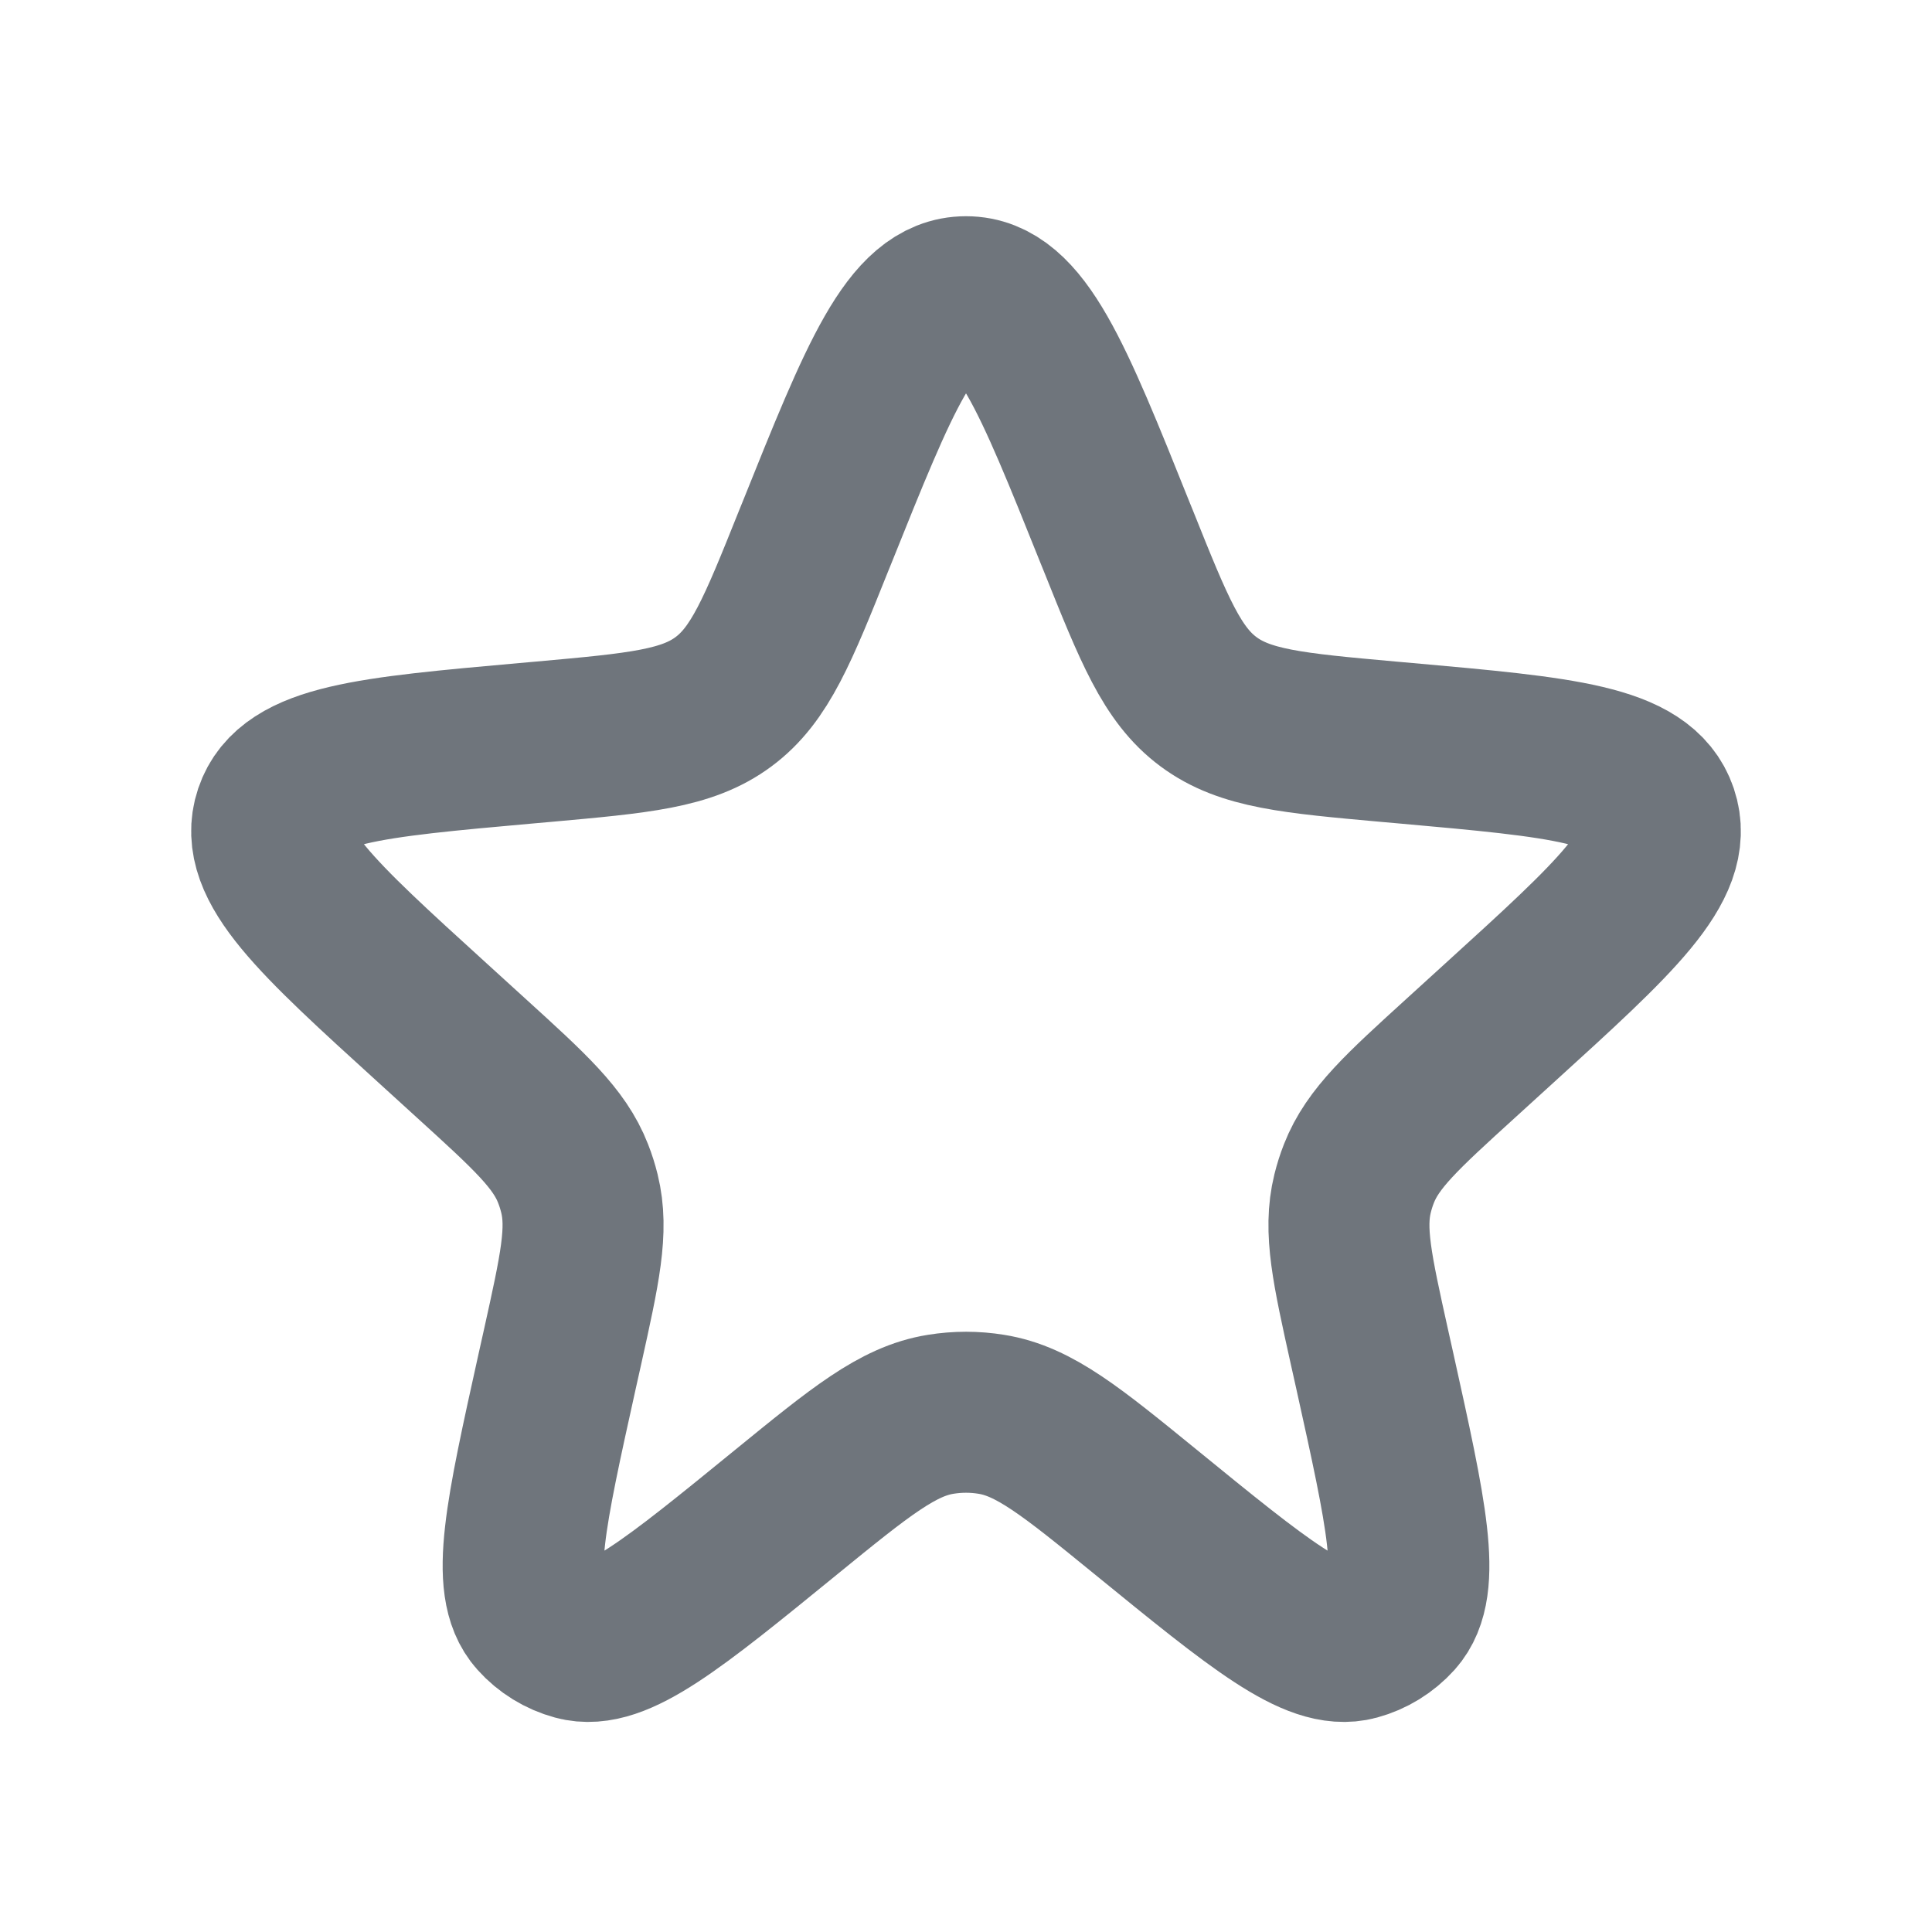
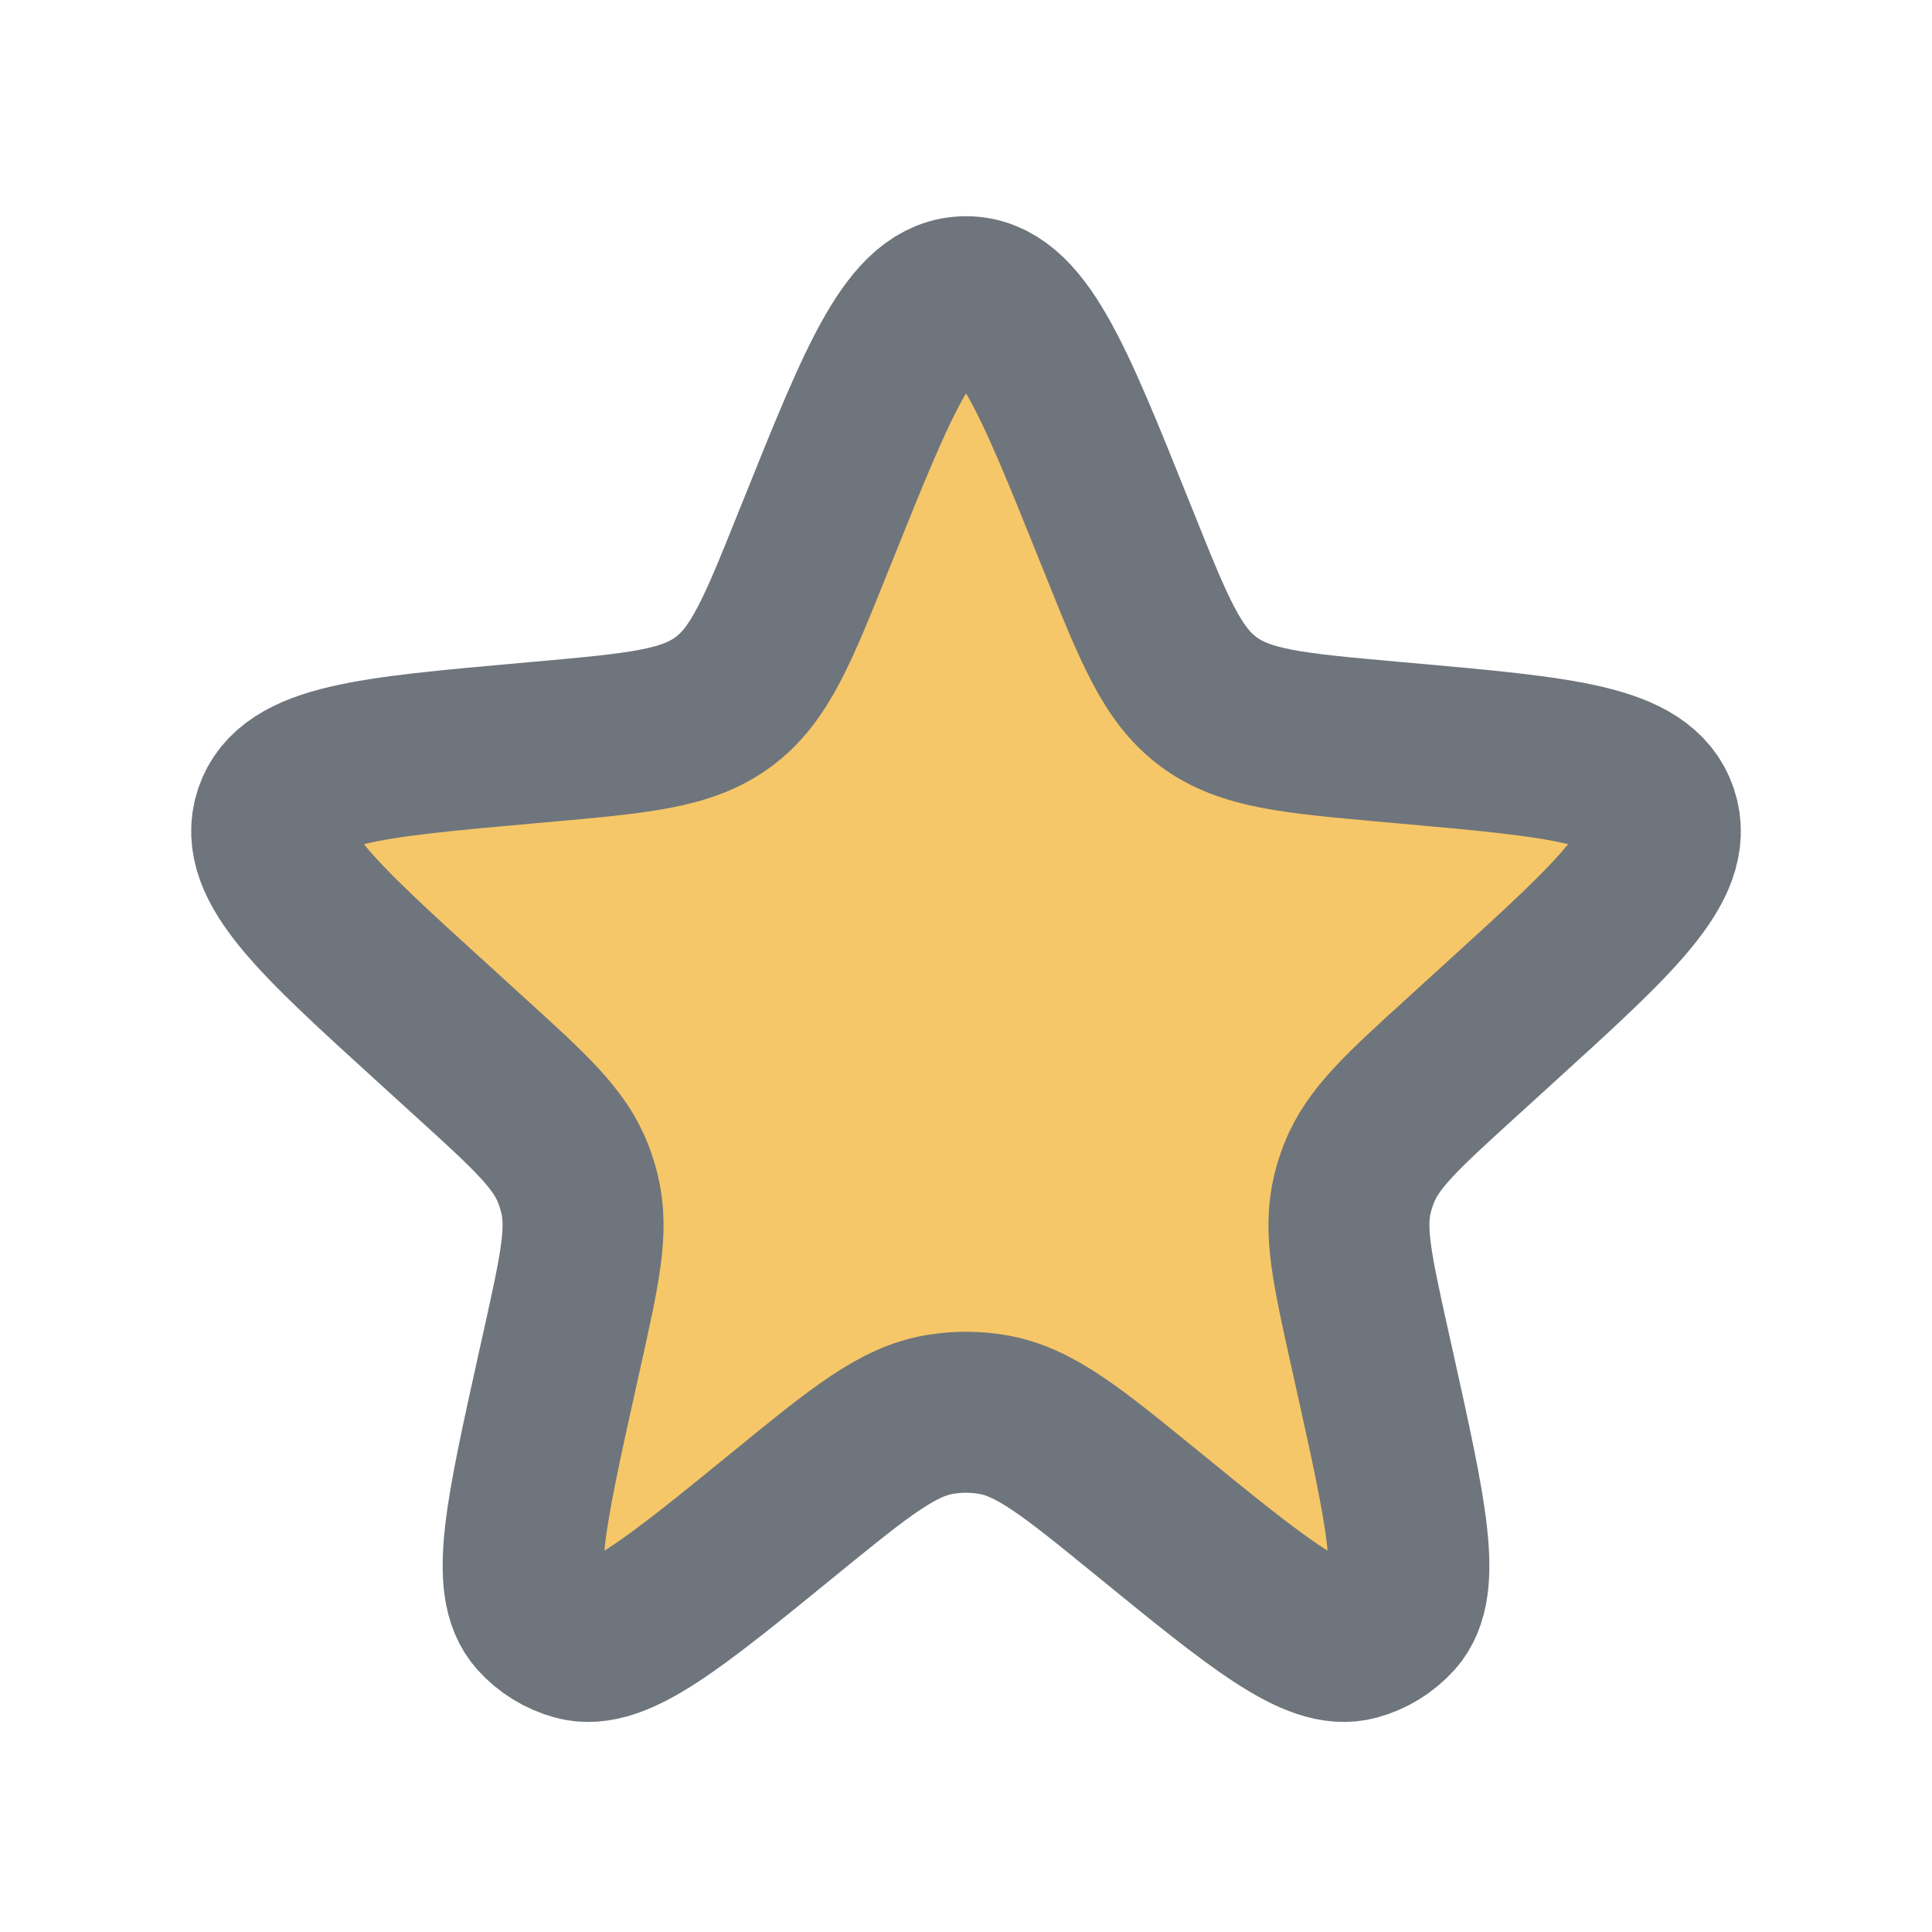
- <svg xmlns="http://www.w3.org/2000/svg" width="24" height="24" viewBox="0 0 24 24" fill="none">
+ <svg xmlns="http://www.w3.org/2000/svg" width="24" height="24" viewBox="0 0 24 24" fill="#F6C768">
  <path d="M10.144 6.628C10.931 4.667 11.324 3.686 12 3.686C12.676 3.686 13.07 4.667 13.856 6.628L13.893 6.719C14.337 7.827 14.559 8.381 15.012 8.717C15.465 9.054 16.06 9.107 17.249 9.214L17.464 9.233C19.409 9.407 20.382 9.494 20.59 10.113C20.799 10.732 20.076 11.39 18.631 12.704L18.149 13.143C17.417 13.809 17.052 14.141 16.881 14.578C16.849 14.659 16.823 14.742 16.802 14.827C16.69 15.282 16.797 15.764 17.011 16.73L17.078 17.03C17.471 18.805 17.668 19.692 17.325 20.075C17.196 20.218 17.029 20.321 16.844 20.371C16.348 20.507 15.643 19.933 14.234 18.784C13.309 18.03 12.847 17.654 12.315 17.569C12.107 17.535 11.894 17.535 11.685 17.569C11.154 17.654 10.691 18.03 9.766 18.784C8.357 19.933 7.652 20.507 7.156 20.371C6.971 20.321 6.804 20.218 6.676 20.075C6.332 19.692 6.529 18.805 6.922 17.03L6.989 16.73C7.203 15.764 7.31 15.282 7.198 14.827C7.177 14.742 7.151 14.659 7.119 14.578C6.949 14.141 6.583 13.809 5.851 13.143L5.369 12.704C3.924 11.39 3.202 10.732 3.41 10.113C3.618 9.494 4.591 9.407 6.537 9.233L6.752 9.214C7.94 9.107 8.535 9.054 8.988 8.717C9.441 8.381 9.663 7.827 10.107 6.719L10.144 6.628Z" stroke="#6F757C" stroke-width="2" />
</svg>
